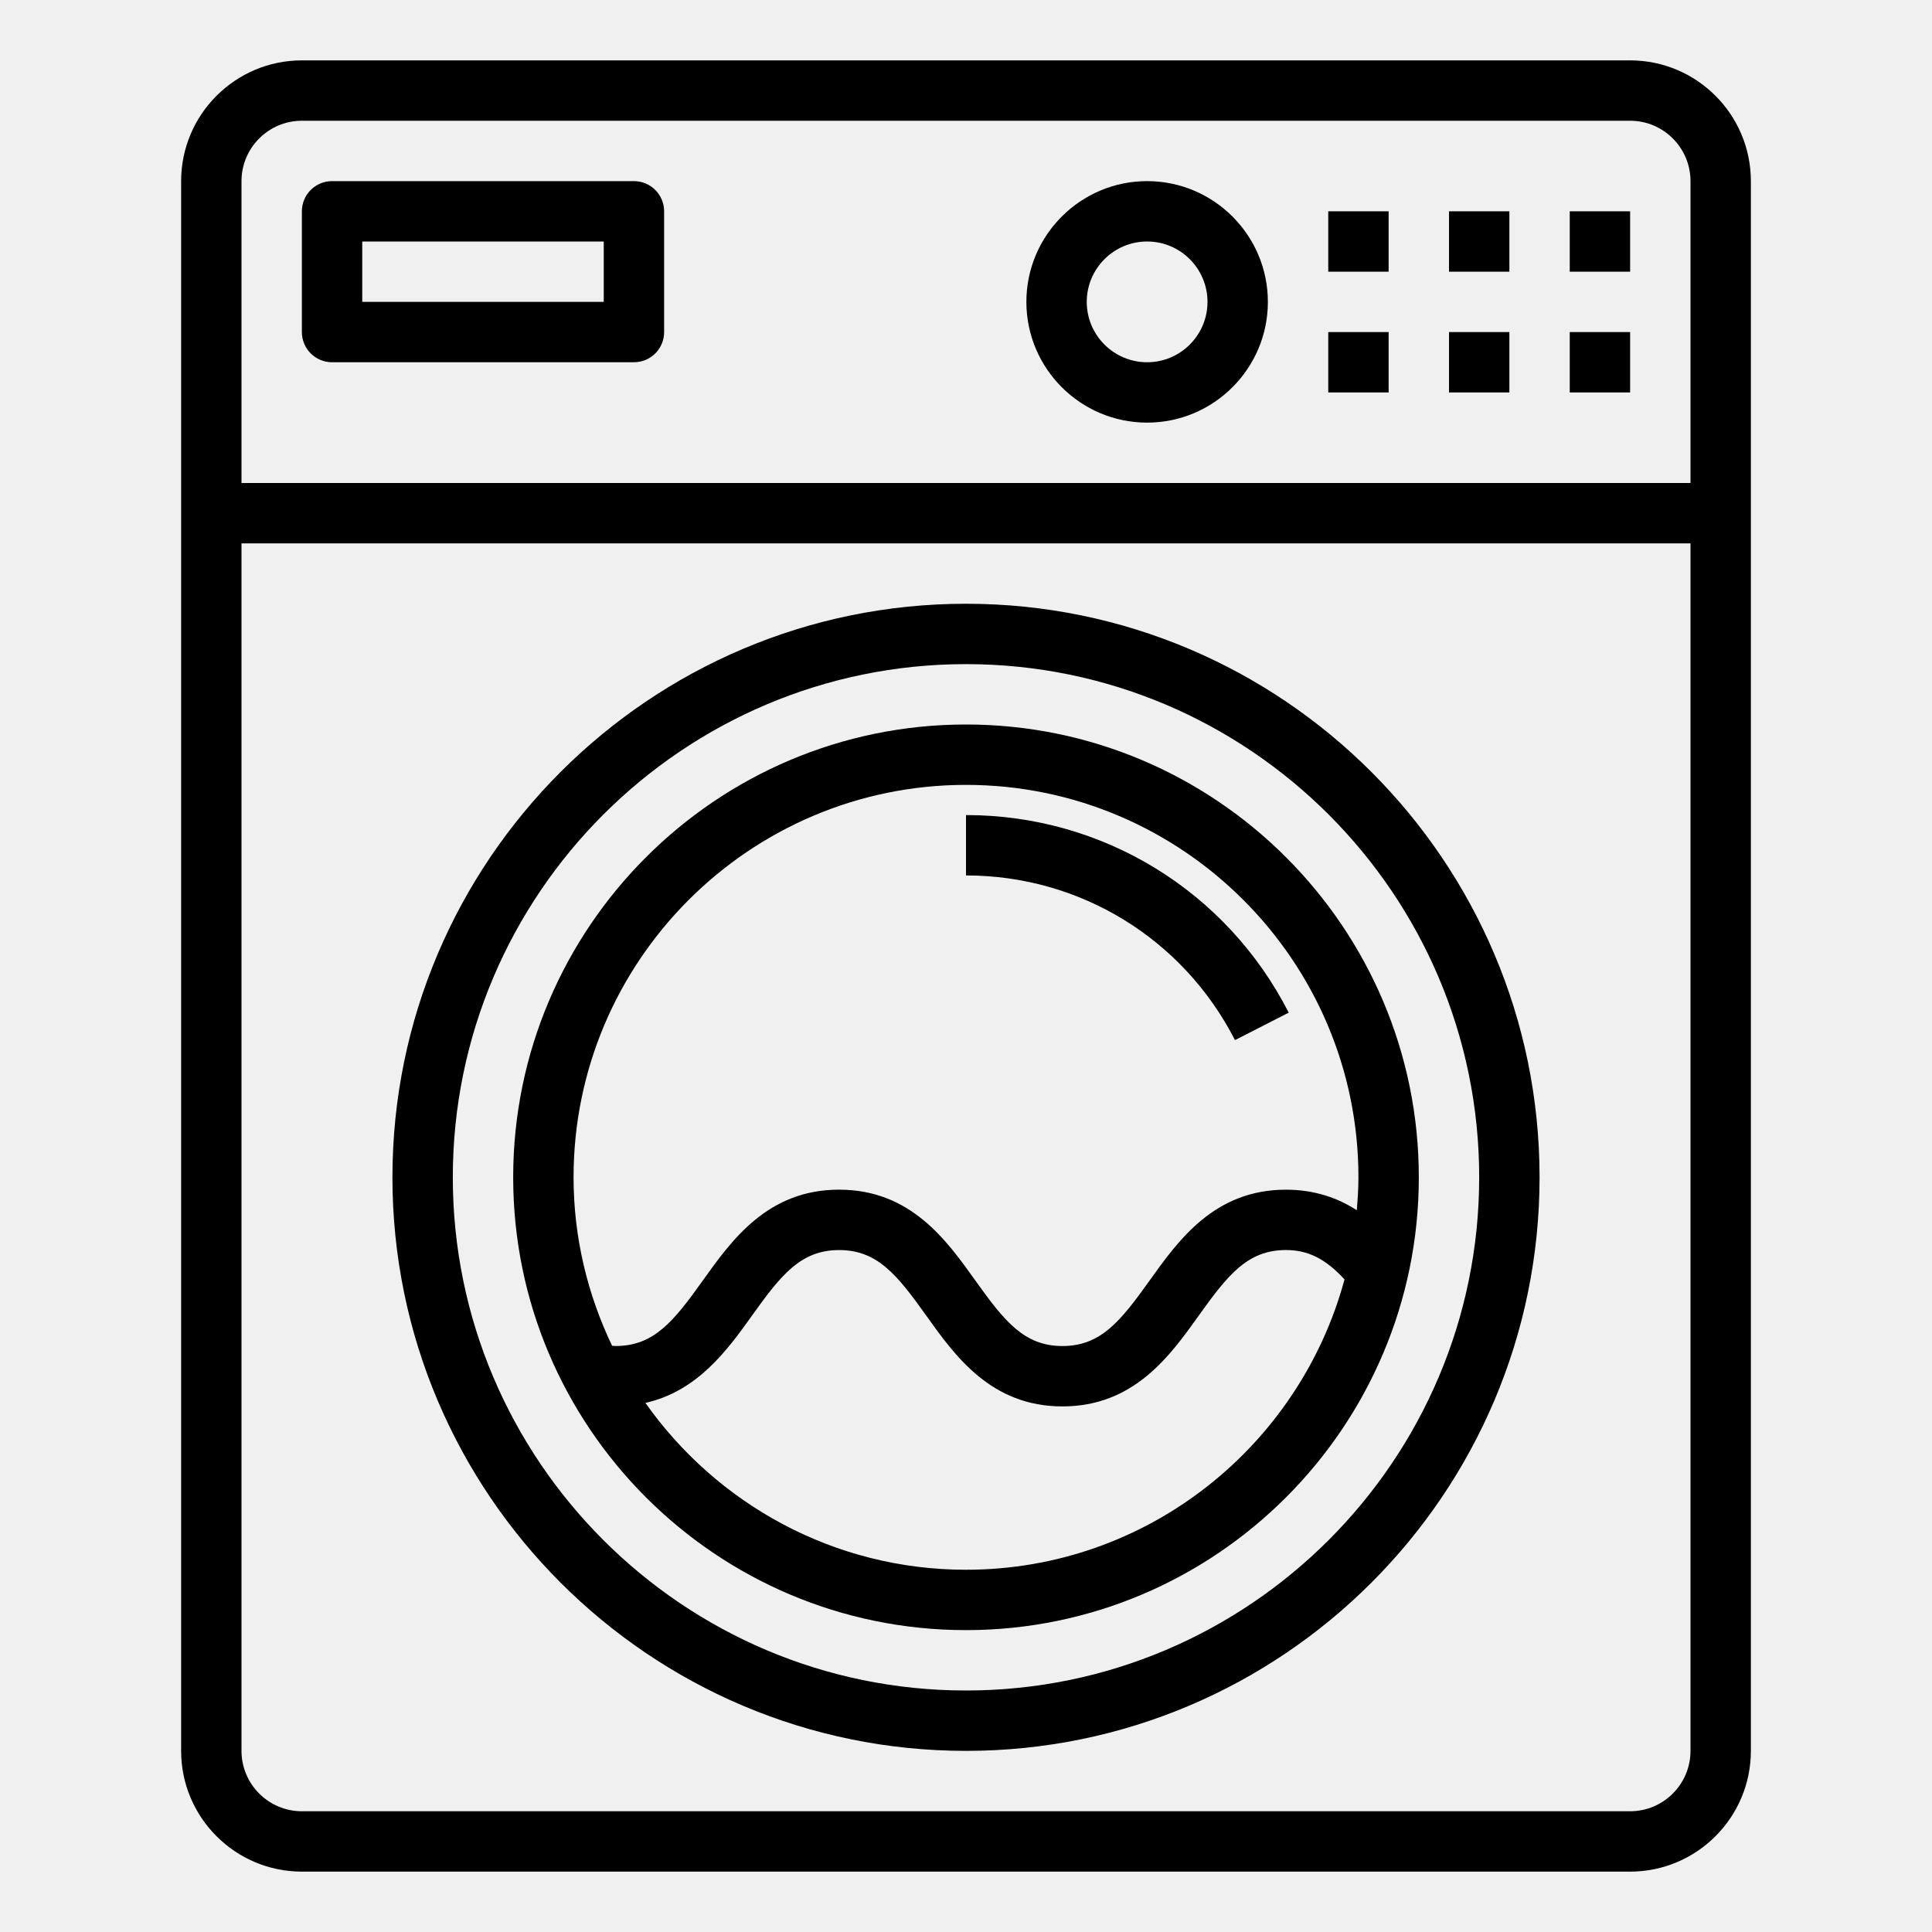
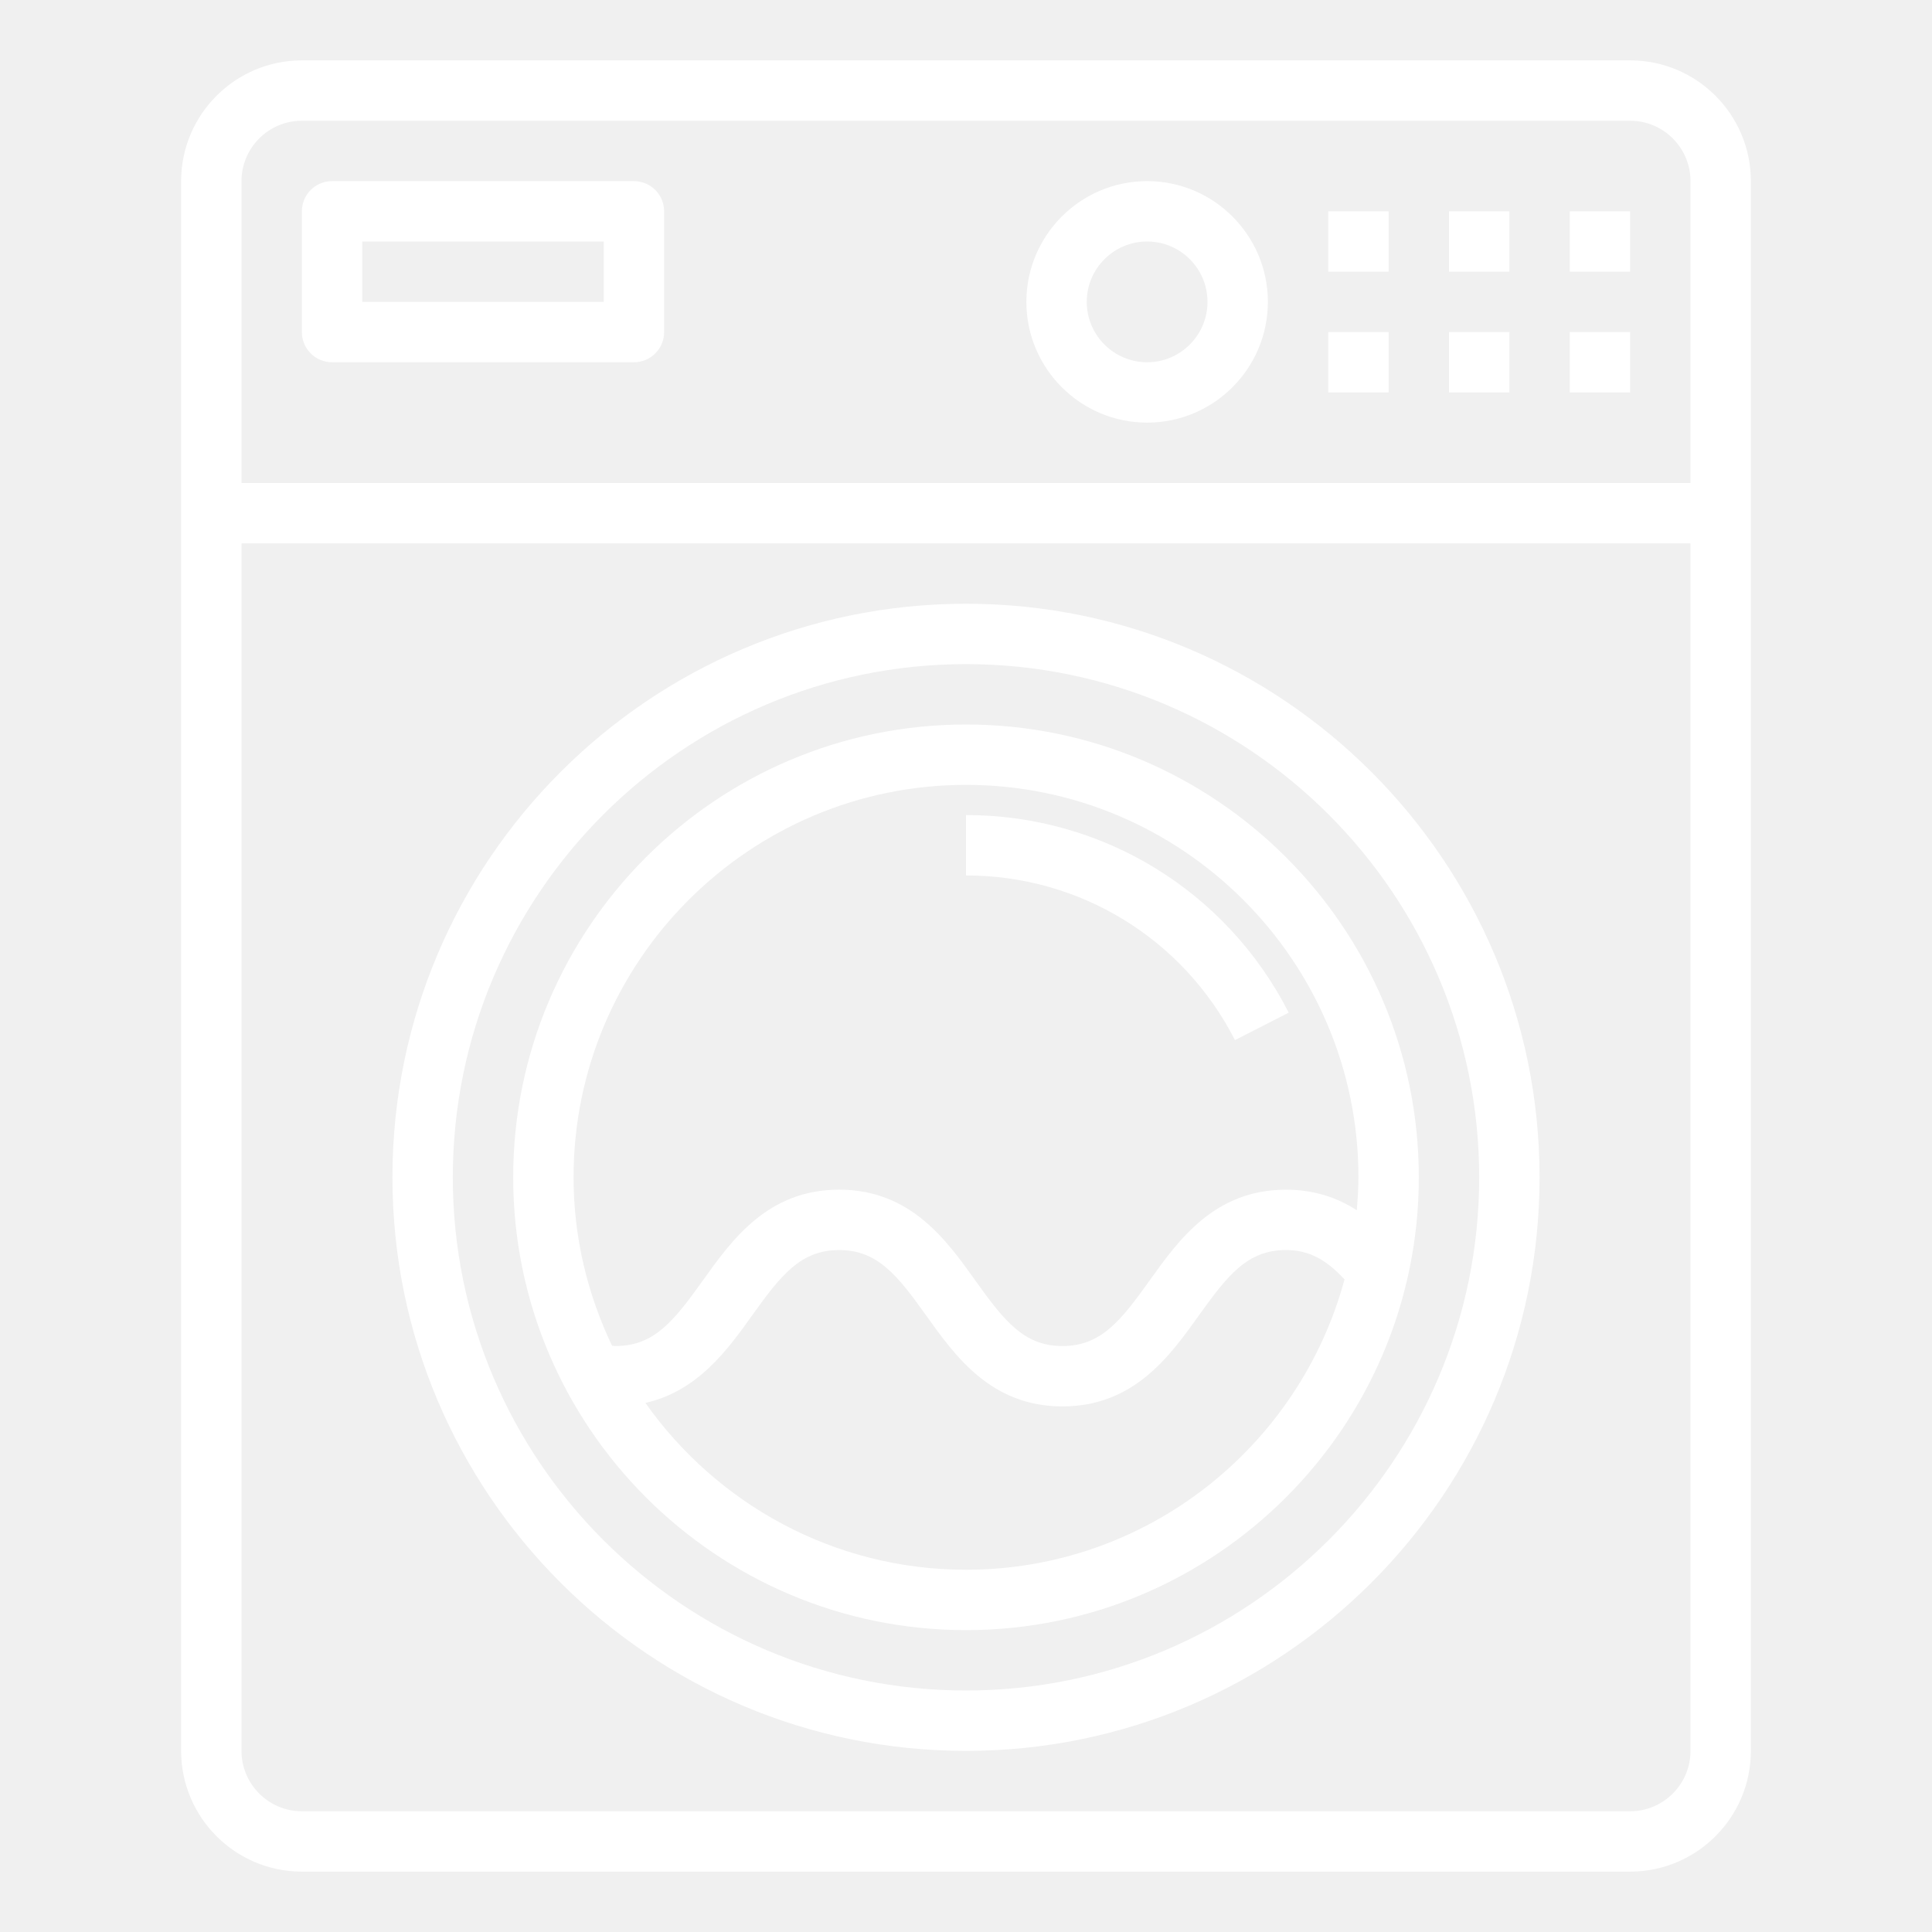
- <svg xmlns="http://www.w3.org/2000/svg" id="Layer_1_1_" enable-background="new 0 0 64 64" height="512" viewBox="0 0 64 64" width="512">
+ <svg xmlns="http://www.w3.org/2000/svg" id="Layer_1_1_" enable-background="new 0 0 64 64" height="512" viewBox="0 0 64 64" width="512" style="fill:white">
  <path d="m44 11h2v2h-2z" />
  <path d="m48 11h2v2h-2z" />
  <path d="m52 11h2v2h-2z" />
  <path d="m11 12h10c.553 0 1-.448 1-1v-4c0-.552-.447-1-1-1h-10c-.553 0-1 .448-1 1v4c0 .552.447 1 1 1zm1-4h8v2h-8z" />
  <path d="m32 24c-8.271 0-15 6.729-15 15s6.729 15 15 15 15-6.729 15-15-6.729-15-15-15zm0 28c-4.386 0-8.264-2.189-10.62-5.527 1.728-.388 2.718-1.754 3.531-2.892.962-1.346 1.615-2.171 2.886-2.171s1.924.825 2.886 2.171c.957 1.34 2.148 3.008 4.512 3.008 2.365 0 3.558-1.668 4.516-3.009.962-1.346 1.616-2.171 2.888-2.171.741 0 1.315.297 1.94.973-1.496 5.532-6.543 9.618-12.539 9.618zm12.945-11.91c-.62-.4-1.385-.68-2.347-.68-2.365 0-3.557 1.668-4.515 3.008-.962 1.346-1.616 2.171-2.889 2.171-1.27 0-1.923-.825-2.885-2.171-.957-1.34-2.148-3.009-4.513-3.009s-3.556 1.668-4.513 3.008c-.962 1.346-1.615 2.171-2.887 2.171-.04 0-.08-.005-.12-.008-.809-1.692-1.276-3.58-1.276-5.58 0-7.168 5.832-13 13-13s13 5.832 13 13c0 .368-.025.73-.055 1.09z" />
  <path d="m10 62h44c2.206 0 4-1.794 4-4v-52c0-2.206-1.794-4-4-4h-44c-2.206 0-4 1.794-4 4v52c0 2.206 1.794 4 4 4zm44-2h-44c-1.103 0-2-.897-2-2v-40h48v40c0 1.103-.897 2-2 2zm-44-56h44c1.103 0 2 .897 2 2v10h-48v-10c0-1.103.897-2 2-2z" />
  <path d="m44 7h2v2h-2z" />
  <path d="m48 7h2v2h-2z" />
  <path d="m52 7h2v2h-2z" />
  <path d="m38 14c2.206 0 4-1.794 4-4s-1.794-4-4-4-4 1.794-4 4 1.794 4 4 4zm0-6c1.103 0 2 .897 2 2s-.897 2-2 2-2-.897-2-2 .897-2 2-2z" />
  <path d="m32 27v2c3.775 0 7.189 2.09 8.91 5.455l1.781-.91c-2.064-4.037-6.161-6.545-10.691-6.545z" />
  <path d="m32 20c-10.477 0-19 8.523-19 19s8.523 19 19 19 19-8.523 19-19-8.523-19-19-19zm0 36c-9.374 0-17-7.626-17-17s7.626-17 17-17 17 7.626 17 17-7.626 17-17 17z" />
</svg>
